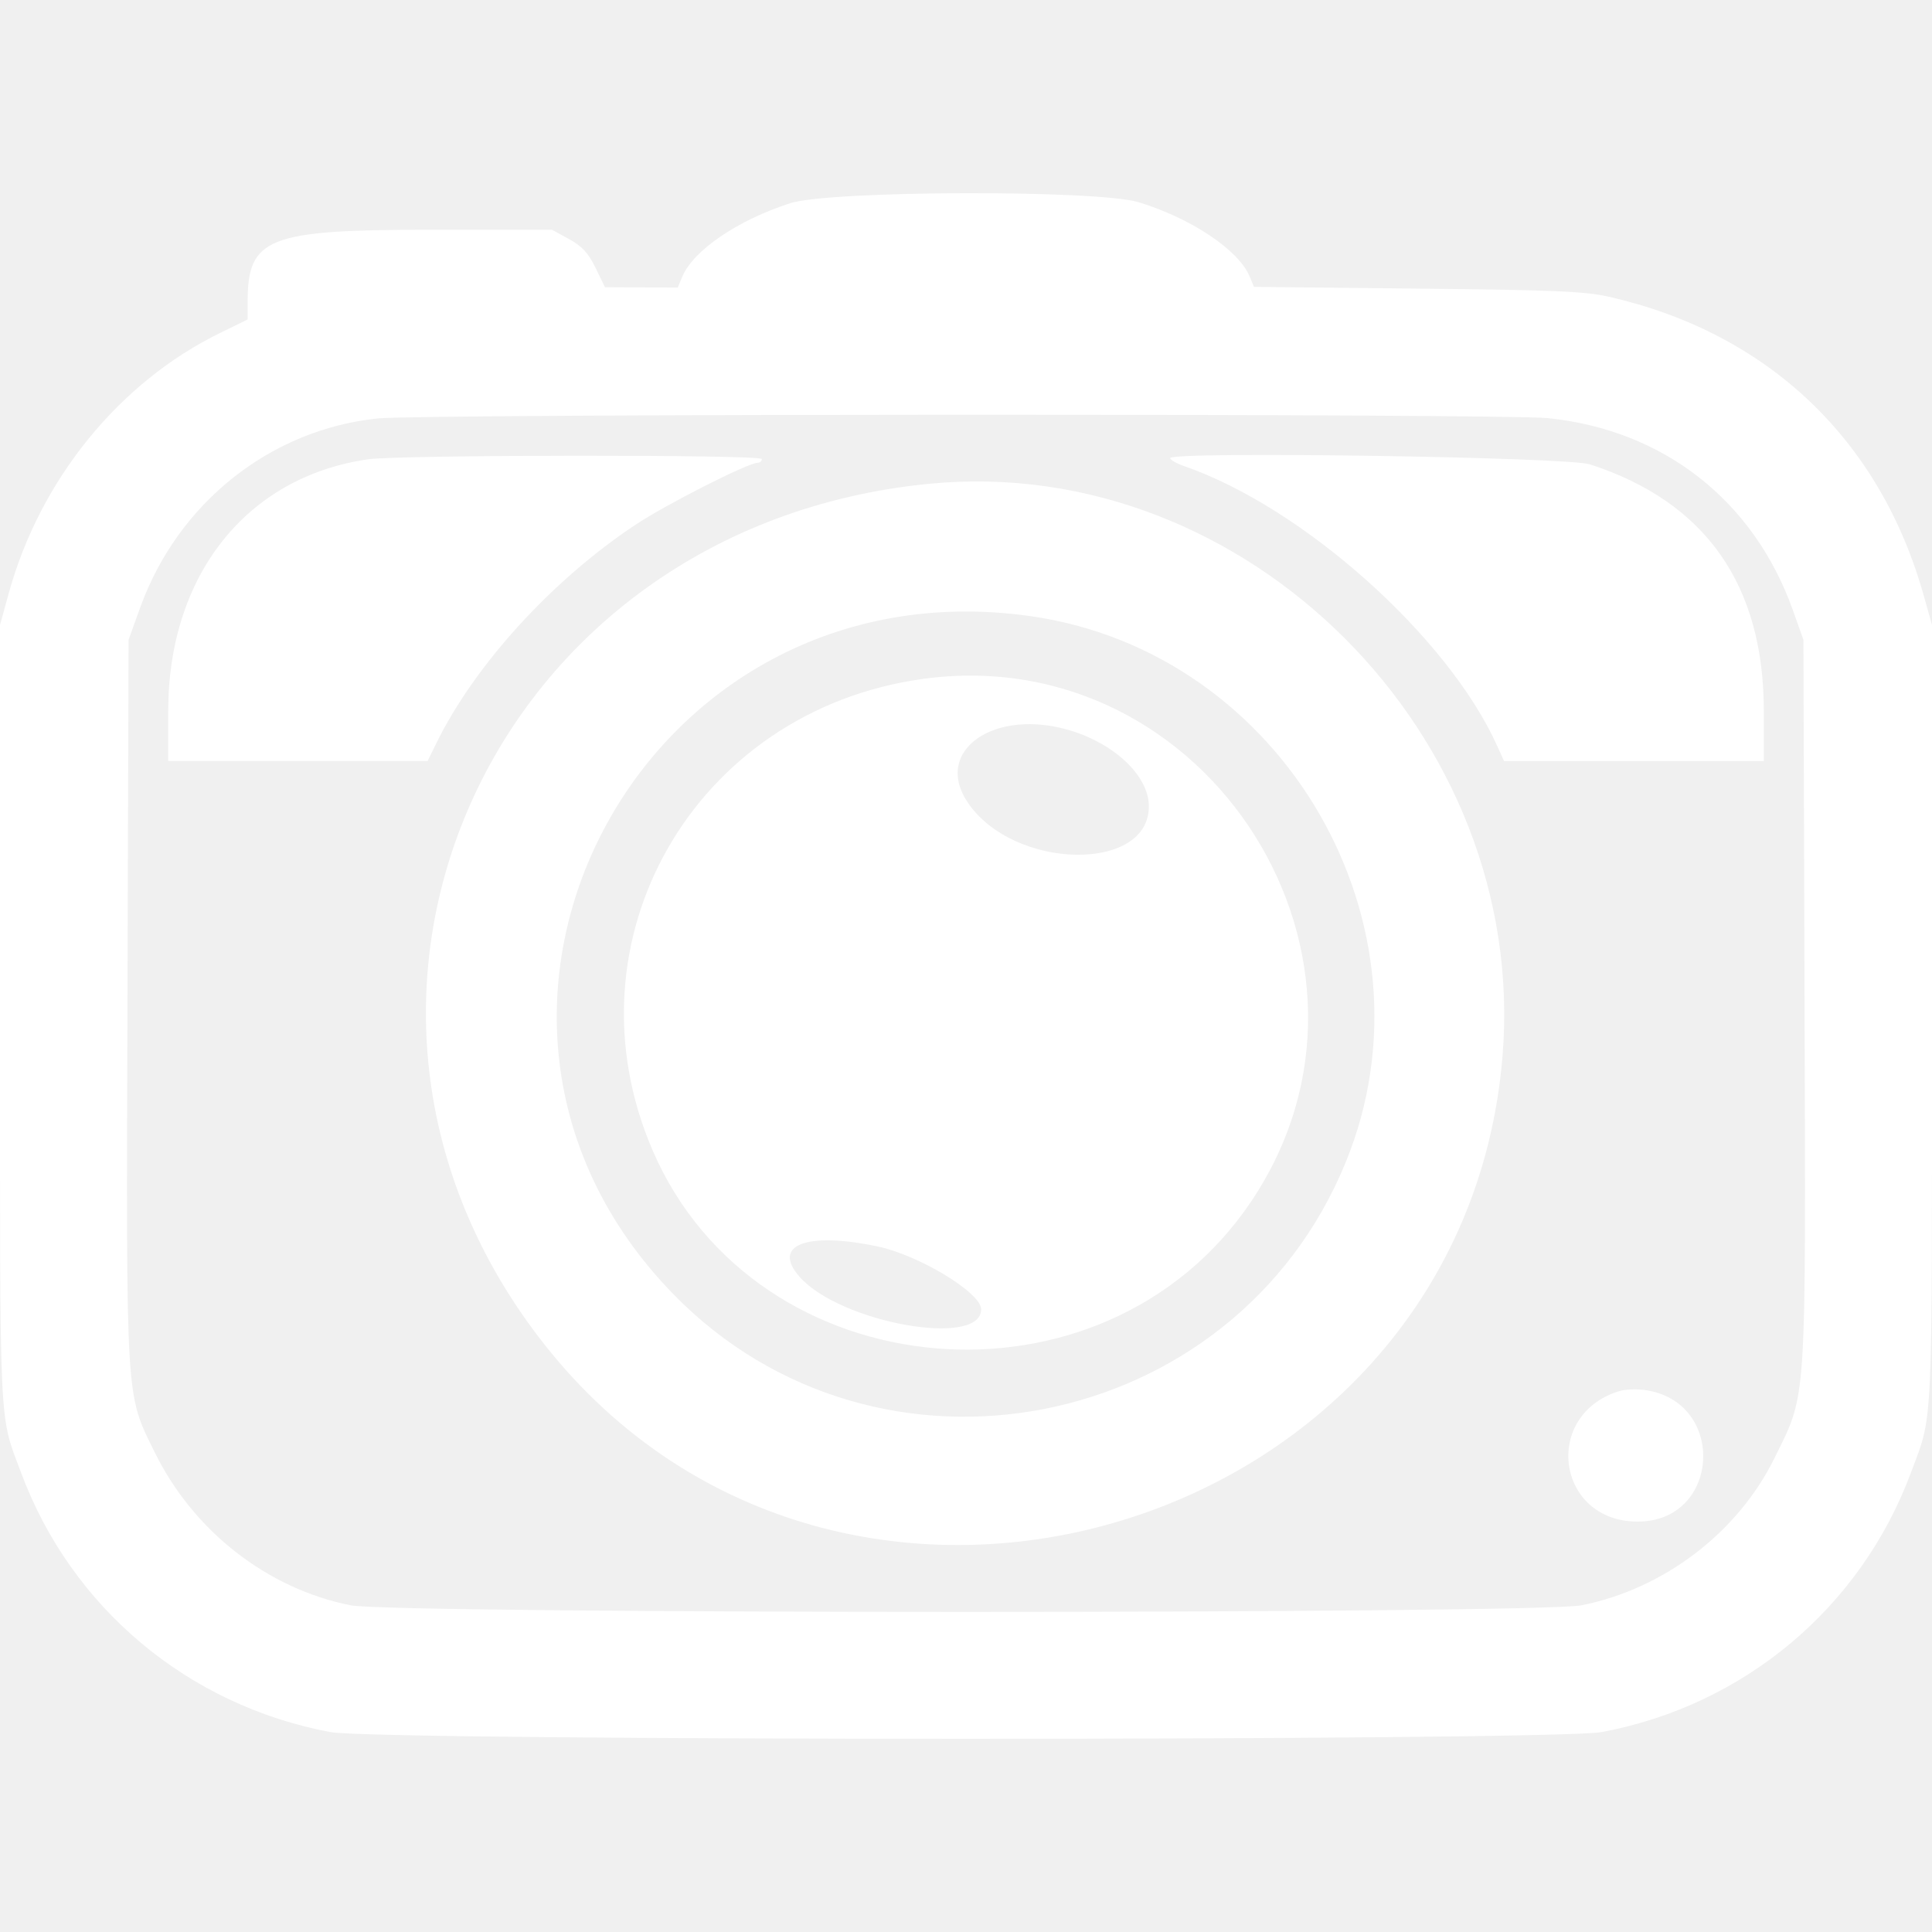
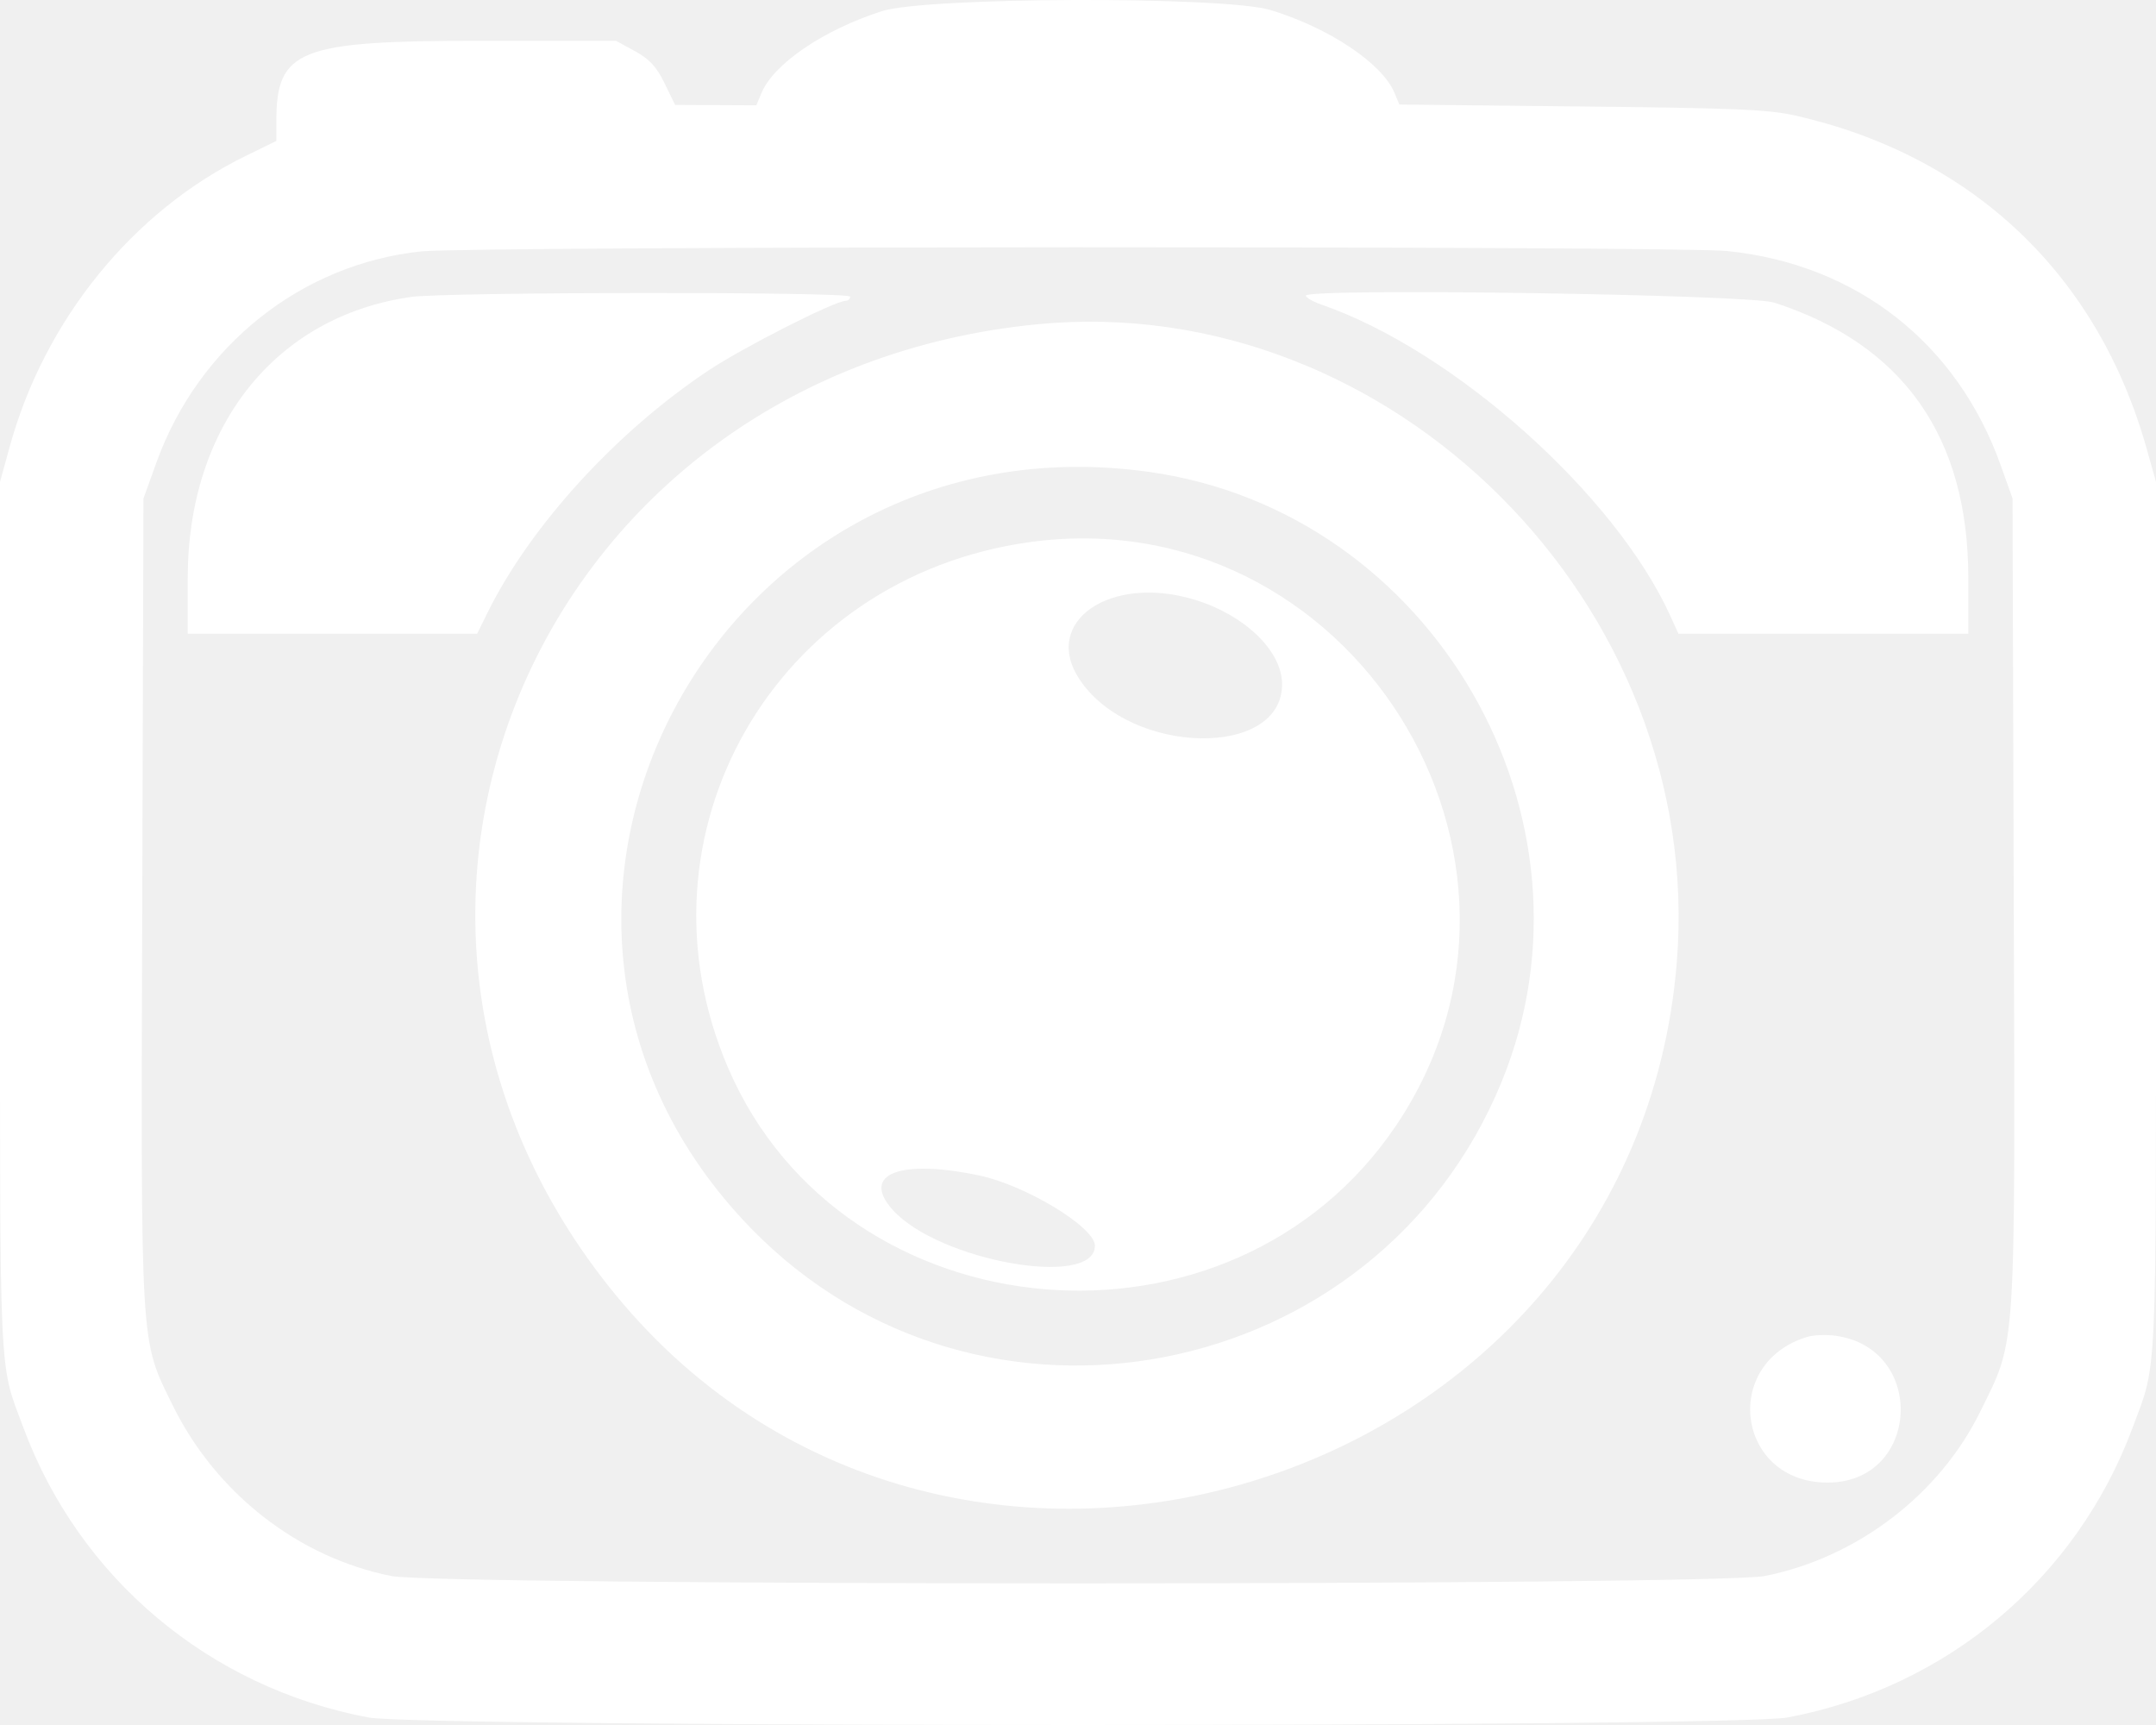
- <svg xmlns="http://www.w3.org/2000/svg" width="50" height="50" viewBox="0 0 50 50" fill="none">
-   <path d="M20.451 5.259C19.092 5.697 17.946 6.477 17.66 7.156L17.54 7.442L15.656 7.433L15.412 6.93C15.225 6.547 15.063 6.371 14.726 6.187L14.286 5.946H11.106C6.935 5.946 6.409 6.153 6.409 7.804V8.268L5.7 8.615C3.084 9.892 1.035 12.416 0.226 15.355L0 16.175V26.258C0 37.27 -0.033 36.558 0.547 38.117C1.848 41.609 4.863 44.135 8.549 44.826C9.789 45.058 40.211 45.058 41.451 44.826C45.137 44.136 48.152 41.61 49.453 38.117C50.033 36.558 50 37.27 50 26.258V16.175L49.783 15.403C48.649 11.365 45.743 8.612 41.634 7.679C41.02 7.54 40.213 7.505 36.676 7.469L32.453 7.424L32.337 7.147C32.05 6.466 30.821 5.646 29.466 5.233C28.399 4.908 21.476 4.928 20.451 5.259V5.259ZM40.06 10.822C43.053 11.126 45.386 12.953 46.398 15.787L46.673 16.559L46.701 25.871C46.733 36.519 46.765 36.022 45.924 37.734C44.976 39.662 43.064 41.12 40.929 41.545C39.786 41.773 10.211 41.773 9.071 41.545C6.916 41.114 5.011 39.628 4.009 37.595C3.245 36.043 3.267 36.407 3.299 25.871L3.327 16.559L3.631 15.716C4.608 13.017 6.996 11.117 9.774 10.829C10.959 10.707 38.852 10.7 40.06 10.821V10.822ZM9.517 11.888C6.379 12.342 4.354 14.894 4.354 18.398V19.695H11.066L11.291 19.237C12.284 17.212 14.284 15.017 16.436 13.587C17.24 13.052 19.361 11.976 19.611 11.976C19.669 11.976 19.716 11.933 19.716 11.88C19.716 11.761 10.346 11.768 9.517 11.887V11.888ZM30.284 11.855C30.284 11.9 30.449 11.995 30.651 12.065C33.721 13.129 37.462 16.47 38.739 19.286L38.925 19.696H45.647V18.399C45.647 15.128 44.134 12.984 41.146 12.017C40.558 11.826 30.285 11.674 30.285 11.856L30.284 11.855ZM24.071 12.518C12.666 13.616 7.132 25.975 14.093 34.798C21.789 44.551 37.877 39.702 38.886 27.324C39.561 19.034 32.253 11.731 24.071 12.518V12.518ZM26.664 15.945C33.233 16.875 37.328 23.963 34.828 30.077C31.948 37.122 22.708 38.928 17.414 33.48C10.391 26.254 16.582 14.519 26.664 15.945V15.945ZM23.872 17.572C17.962 18.395 14.553 24.347 16.889 29.77C19.57 35.994 28.561 36.766 32.376 31.1C36.551 24.901 31.295 16.539 23.872 17.572V17.572ZM27.717 18.91C28.858 19.26 29.712 20.077 29.732 20.837C29.778 22.589 26.229 22.533 25.042 20.764C24.139 19.419 25.747 18.305 27.717 18.91V18.91ZM22.701 32.255C23.782 32.48 25.392 33.456 25.392 33.885C25.392 34.886 21.758 34.239 20.697 33.049C19.964 32.224 20.856 31.871 22.701 32.255V32.255ZM41.913 35.999C39.894 36.617 40.285 39.386 42.39 39.379C44.531 39.373 44.69 36.263 42.564 35.973C42.349 35.944 42.056 35.956 41.913 36V35.999Z" fill="white" />
+ <svg xmlns="http://www.w3.org/2000/svg" width="50" height="40" viewBox="0 0 50 40" fill="none">
+   <path d="M20.451 0.259C19.092 0.697 17.946 1.477 17.66 2.156L17.54 2.442L15.656 2.433L15.412 1.93C15.225 1.547 15.063 1.371 14.726 1.187L14.286 0.946H11.106C6.935 0.946 6.409 1.153 6.409 2.804V3.268L5.7 3.615C3.084 4.892 1.035 7.416 0.226 10.355L0 11.175V21.258C0 32.27 -0.033 31.558 0.547 33.117C1.848 36.609 4.863 39.135 8.549 39.826C9.789 40.058 40.211 40.058 41.451 39.826C45.137 39.136 48.152 36.61 49.453 33.117C50.033 31.558 50 32.27 50 21.258V11.175L49.783 10.403C48.649 6.365 45.743 3.612 41.634 2.679C41.02 2.54 40.213 2.505 36.676 2.469L32.453 2.424L32.337 2.147C32.05 1.466 30.821 0.646 29.466 0.233C28.399 -0.092 21.476 -0.072 20.451 0.259ZM40.06 5.822C43.053 6.126 45.386 7.953 46.398 10.787L46.673 11.559L46.701 20.871C46.733 31.519 46.765 31.022 45.924 32.734C44.976 34.662 43.064 36.12 40.929 36.545C39.786 36.773 10.211 36.773 9.071 36.545C6.916 36.114 5.011 34.628 4.009 32.595C3.245 31.043 3.267 31.407 3.299 20.871L3.327 11.559L3.631 10.716C4.608 8.017 6.996 6.117 9.774 5.829C10.959 5.707 38.852 5.7 40.06 5.821V5.822ZM9.517 6.888C6.379 7.342 4.354 9.894 4.354 13.398V14.695H11.066L11.291 14.237C12.284 12.212 14.284 10.017 16.436 8.587C17.24 8.052 19.361 6.976 19.611 6.976C19.669 6.976 19.716 6.933 19.716 6.879C19.716 6.761 10.346 6.768 9.517 6.887V6.888ZM30.284 6.855C30.284 6.9 30.449 6.995 30.651 7.065C33.721 8.129 37.462 11.47 38.739 14.286L38.925 14.696H45.647V13.399C45.647 10.128 44.134 7.984 41.146 7.017C40.558 6.826 30.285 6.674 30.285 6.856L30.284 6.855ZM24.071 7.518C12.666 8.616 7.132 20.975 14.093 29.798C21.789 39.551 37.877 34.702 38.886 22.324C39.561 14.034 32.253 6.731 24.071 7.518ZM26.664 10.945C33.233 11.875 37.328 18.963 34.828 25.077C31.948 32.122 22.708 33.928 17.414 28.48C10.391 21.254 16.582 9.519 26.664 10.945ZM23.872 12.572C17.962 13.395 14.553 19.347 16.889 24.77C19.57 30.994 28.561 31.766 32.376 26.1C36.551 19.901 31.295 11.539 23.872 12.572ZM27.717 13.91C28.858 14.26 29.712 15.077 29.732 15.837C29.778 17.589 26.229 17.533 25.042 15.764C24.139 14.419 25.747 13.305 27.717 13.91ZM22.701 27.255C23.782 27.48 25.392 28.456 25.392 28.885C25.392 29.887 21.758 29.239 20.697 28.049C19.964 27.225 20.856 26.871 22.701 27.255ZM41.913 30.999C39.894 31.617 40.285 34.386 42.39 34.379C44.531 34.373 44.69 31.263 42.564 30.973C42.349 30.944 42.056 30.956 41.913 31V30.999Z" fill="white" />
</svg>
